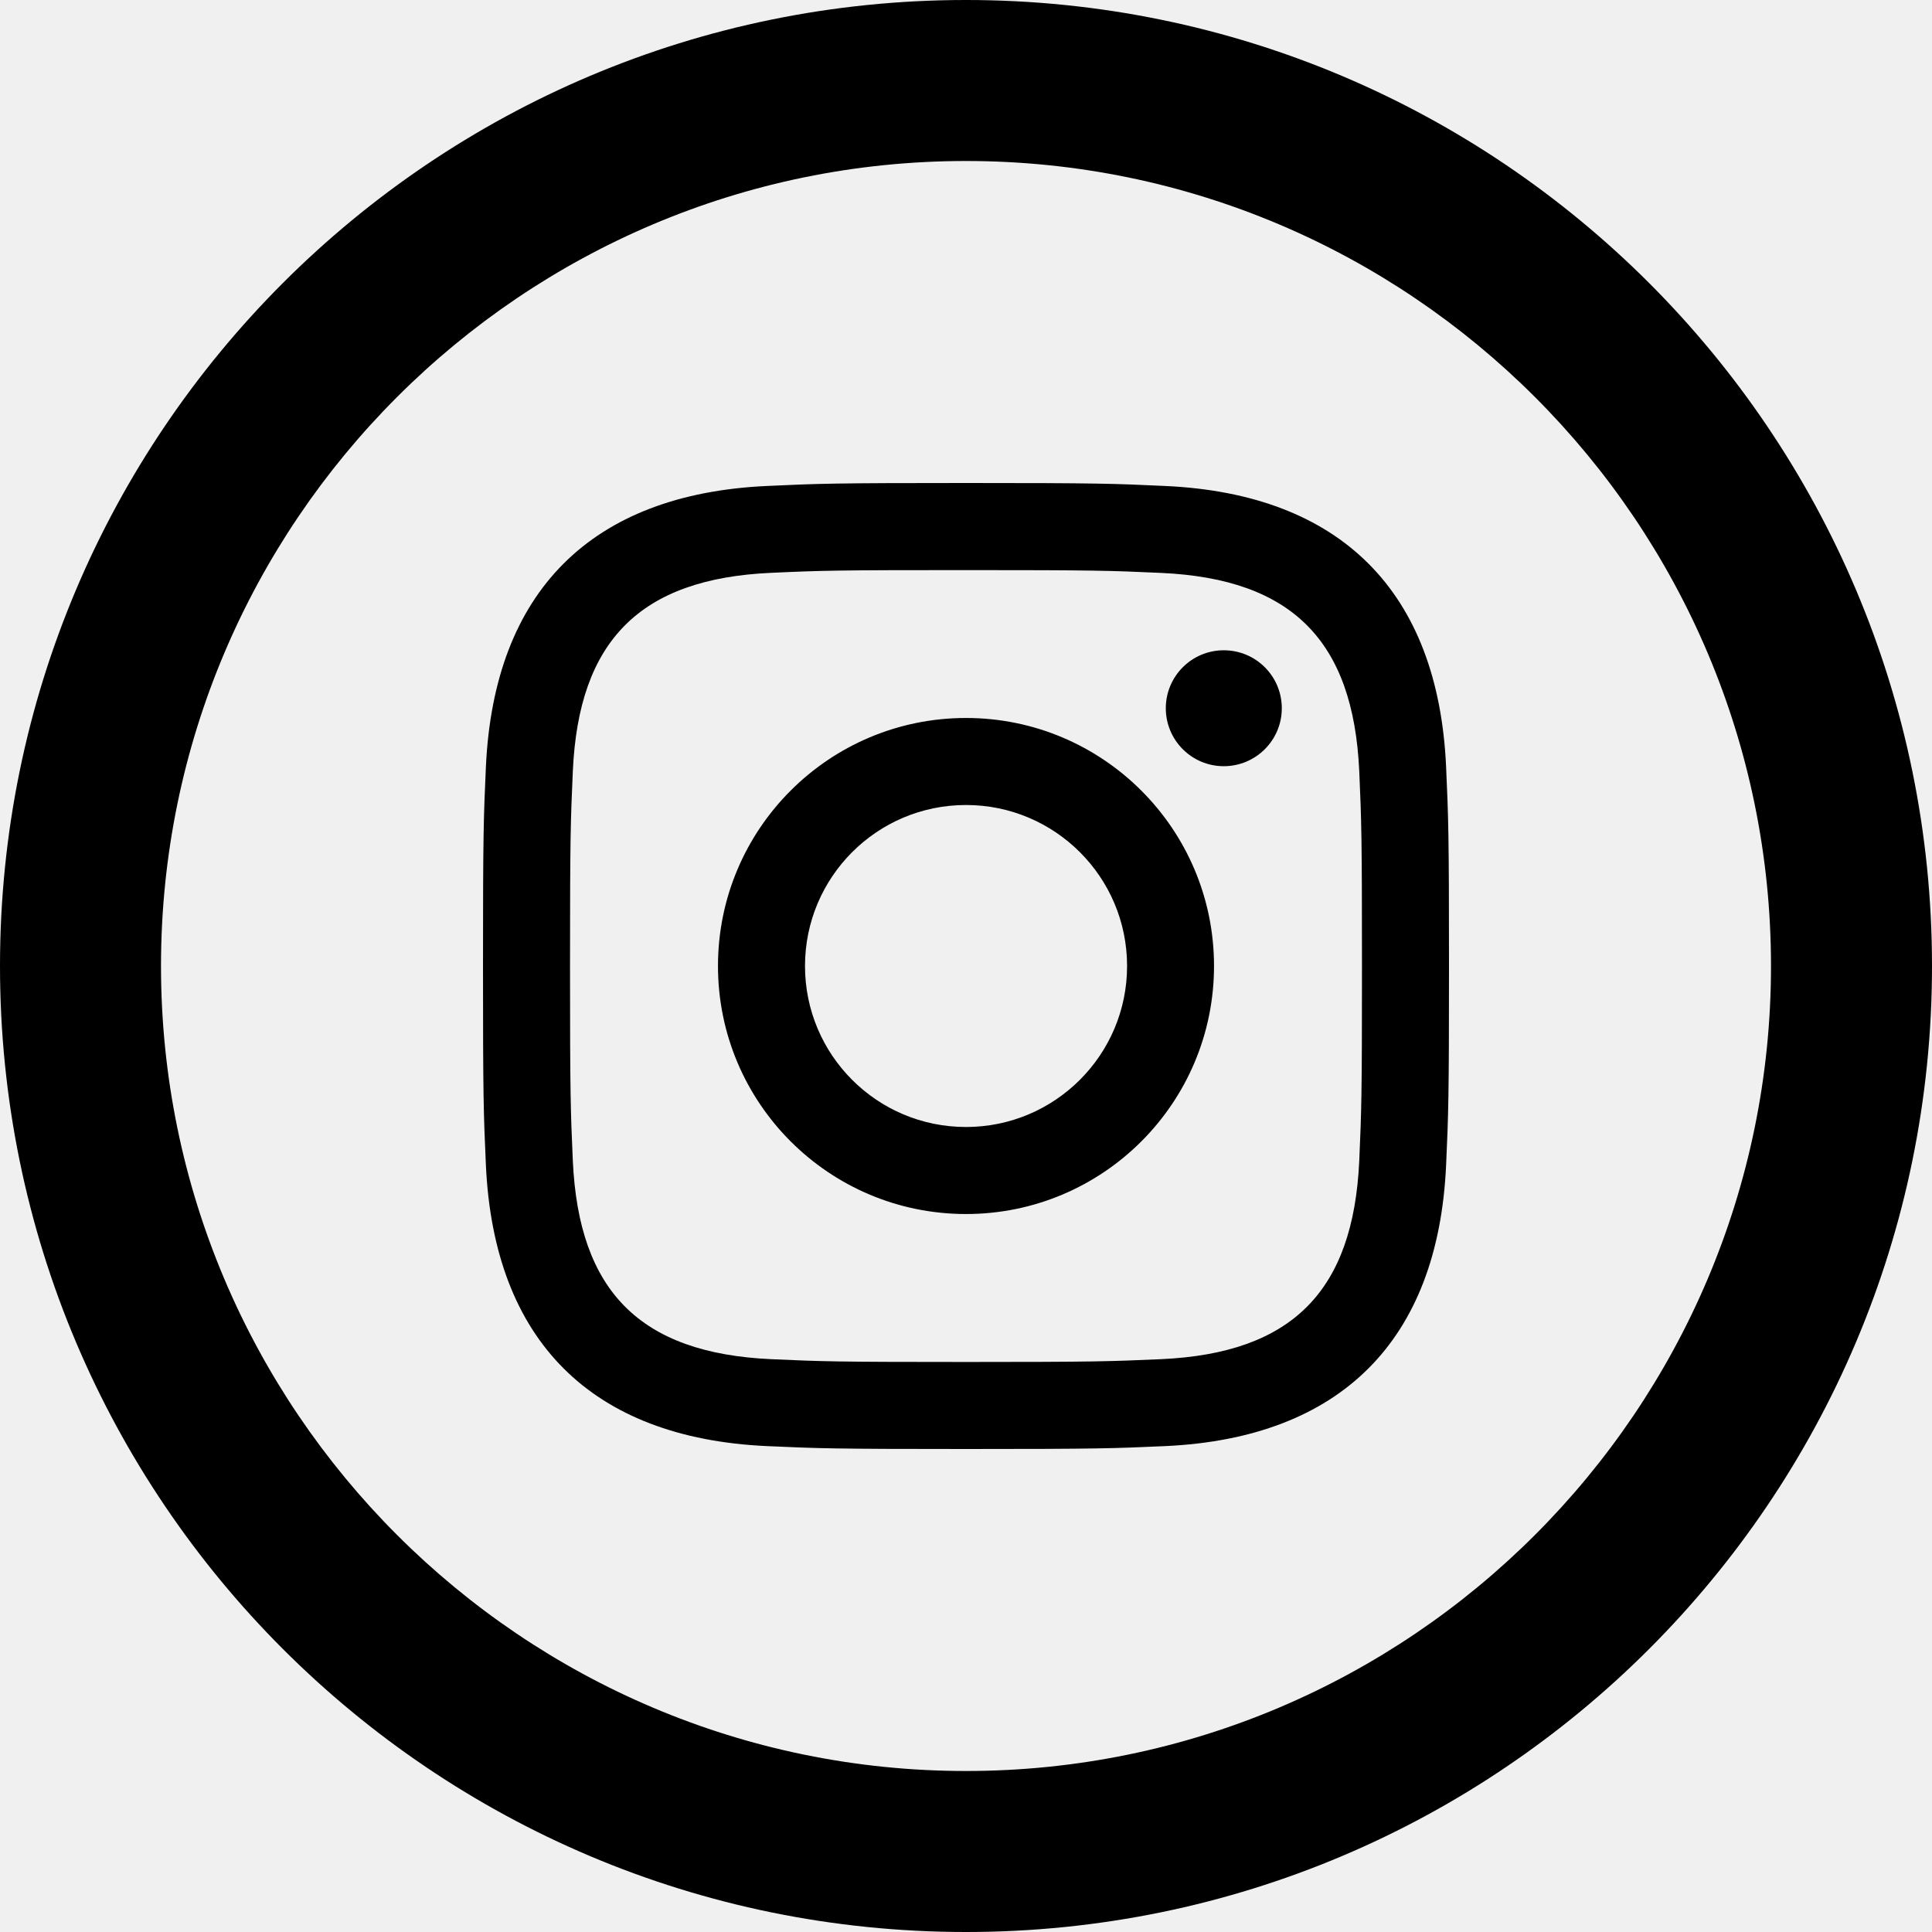
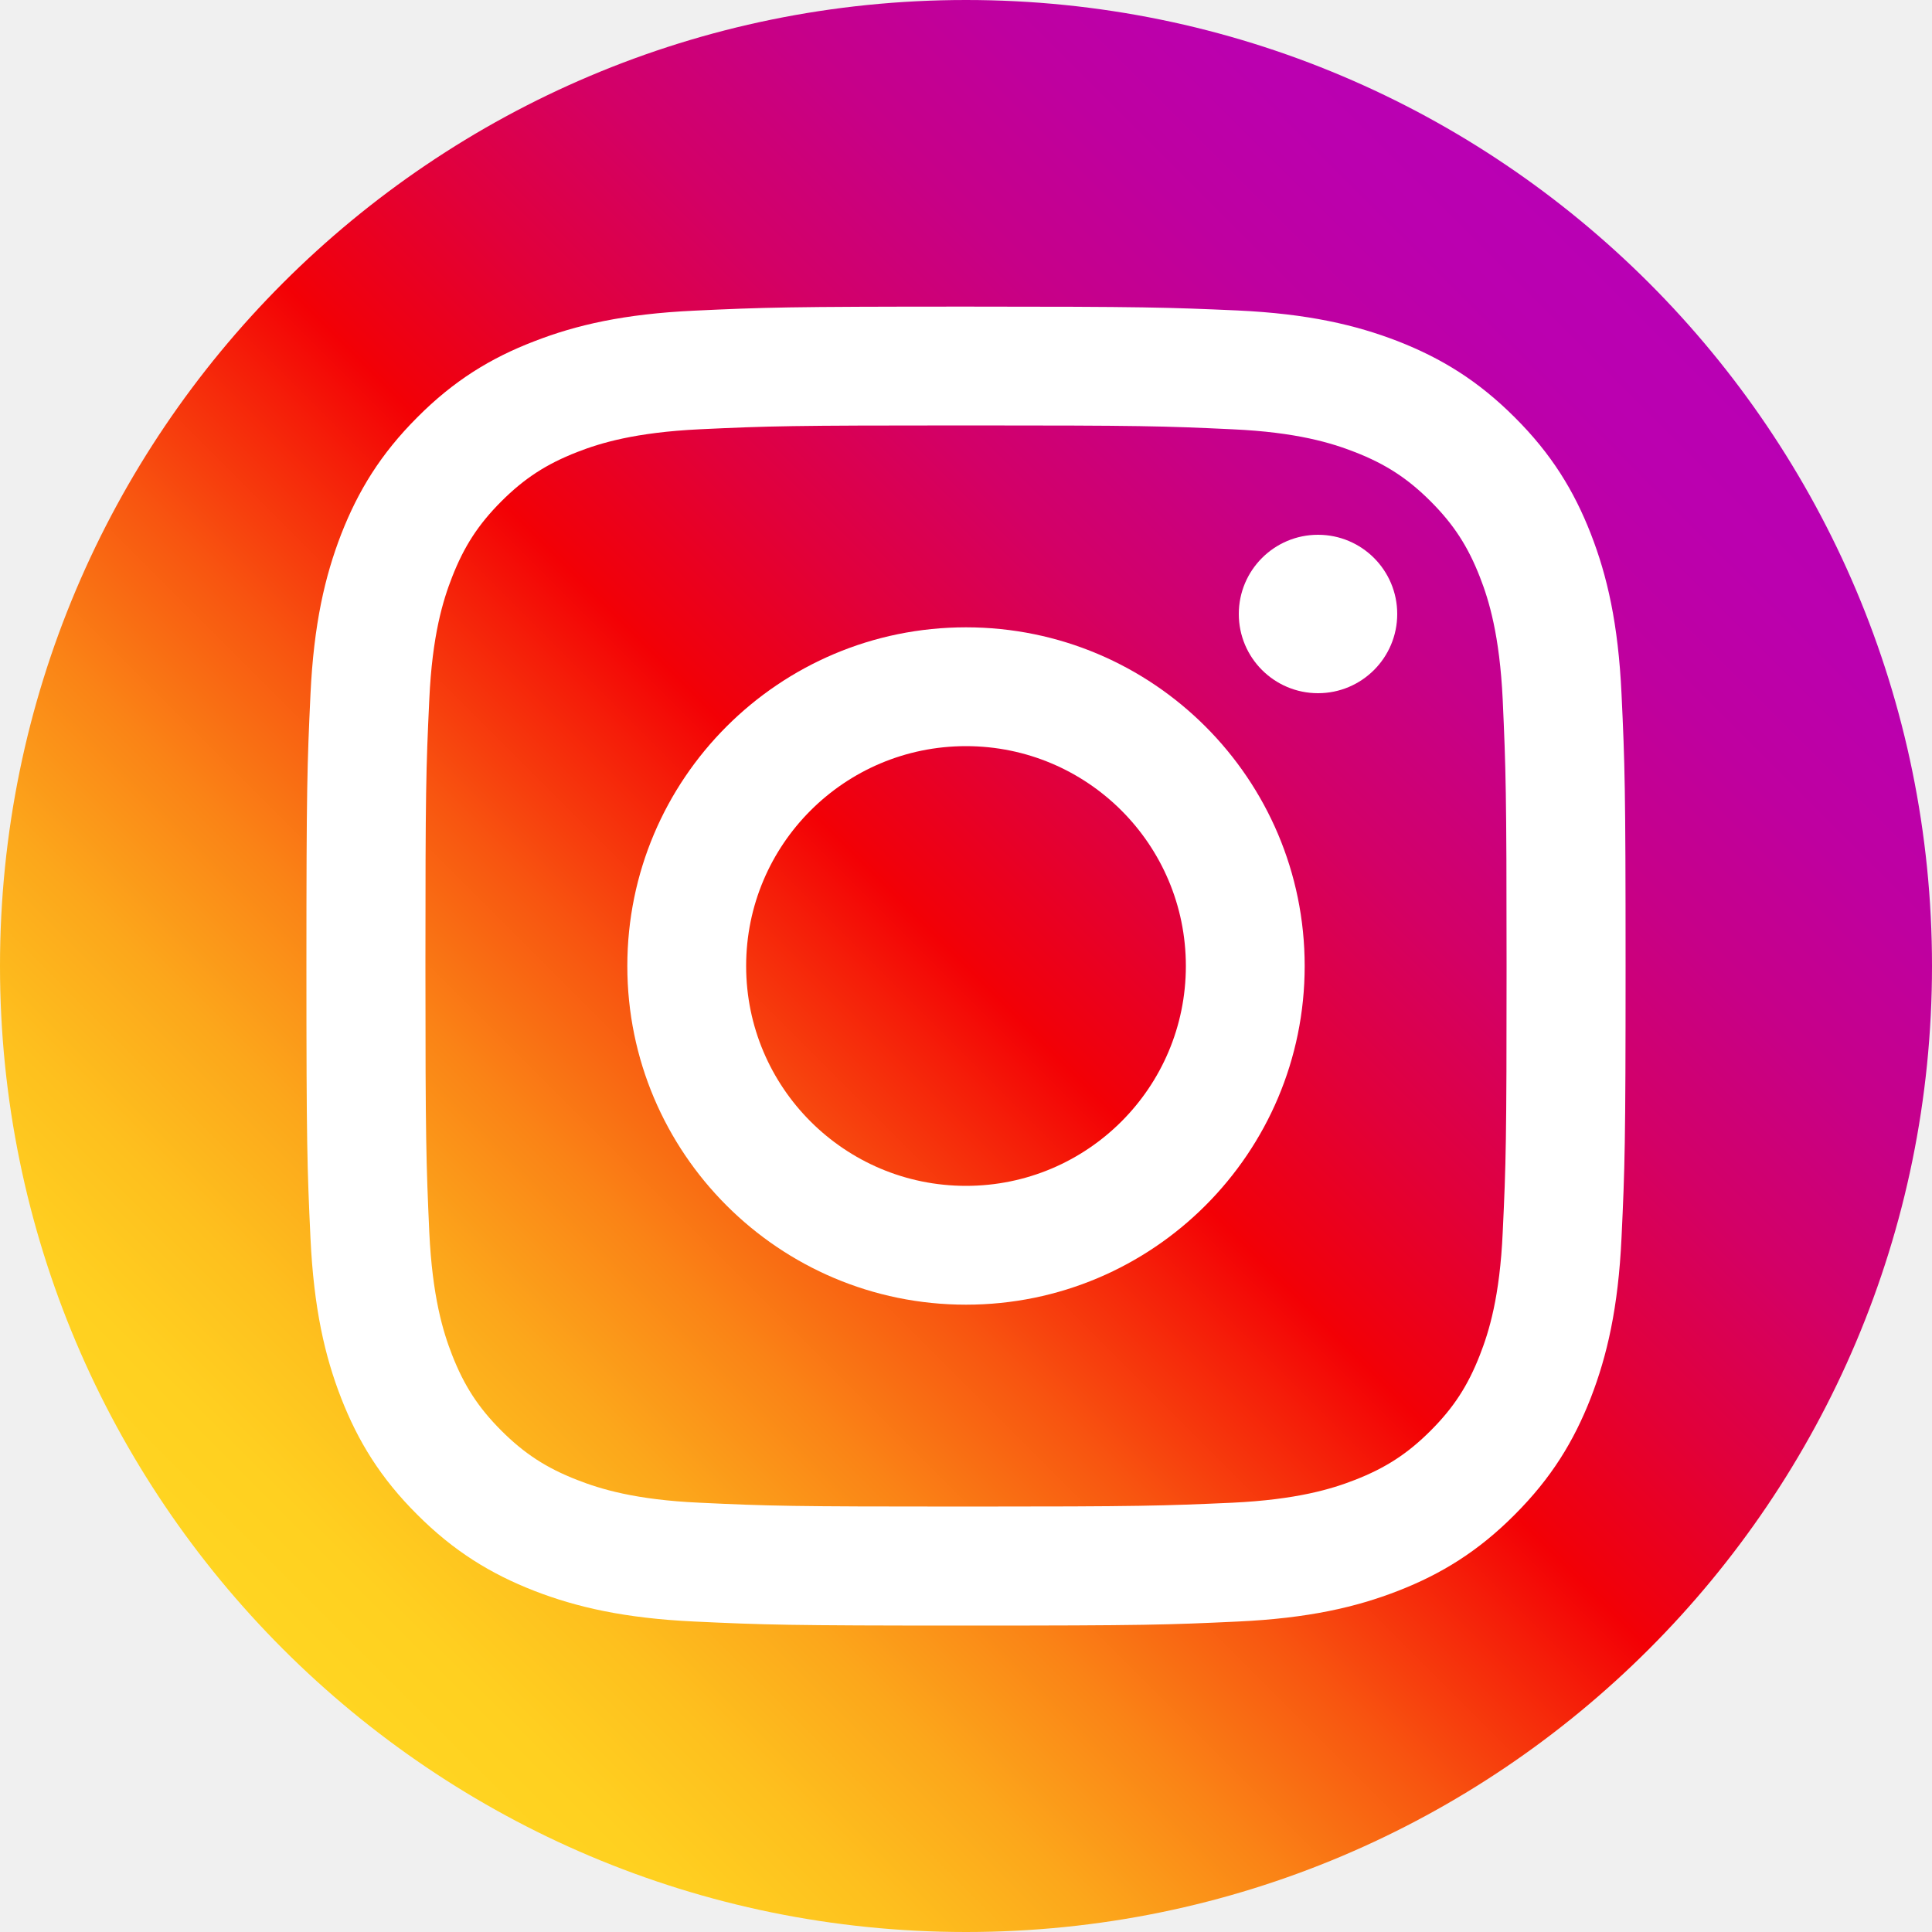
- <svg xmlns="http://www.w3.org/2000/svg" width="24" height="24" viewBox="0 0 24 24">
-   <path d="M12 2c5.514 0 10 4.486 10 10s-4.486 10-10 10-10-4.486-10-10 4.486-10 10-10zm0-2c-6.627 0-12 5.373-12 12s5.373 12 12 12 12-5.373 12-12-5.373-12-12-12zm0 7.082c1.602 0 1.792.006 2.425.035 1.627.074 2.385.845 2.46 2.459.028.633.034.822.034 2.424s-.006 1.792-.034 2.424c-.075 1.613-.832 2.386-2.46 2.46-.633.028-.822.035-2.425.035-1.602 0-1.792-.006-2.424-.035-1.63-.075-2.385-.849-2.46-2.46-.028-.632-.035-.822-.035-2.424s.007-1.792.035-2.424c.074-1.615.832-2.386 2.46-2.46.632-.029.822-.034 2.424-.034zm0-1.082c-1.63 0-1.833.007-2.474.037-2.18.1-3.39 1.309-3.49 3.489-.029.641-.036.845-.036 2.474 0 1.63.007 1.834.036 2.474.1 2.179 1.31 3.39 3.49 3.49.641.029.844.036 2.474.036 1.63 0 1.834-.007 2.475-.036 2.176-.1 3.391-1.309 3.489-3.49.029-.64.036-.844.036-2.474 0-1.629-.007-1.833-.036-2.474-.098-2.177-1.309-3.39-3.489-3.489-.641-.03-.845-.037-2.475-.037zm0 2.919c-1.701 0-3.081 1.379-3.081 3.081s1.38 3.081 3.081 3.081 3.081-1.379 3.081-3.081c0-1.701-1.38-3.081-3.081-3.081zm0 5.081c-1.105 0-2-.895-2-2 0-1.104.895-2 2-2 1.104 0 2.001.895 2.001 2s-.897 2-2.001 2zm3.202-5.922c-.397 0-.72.322-.72.72 0 .397.322.72.72.72.398 0 .721-.322.721-.72 0-.398-.322-.72-.721-.72z" />
+ <svg xmlns="http://www.w3.org/2000/svg" id="Layer_1" style="enable-background:new 0 0 1000 1000;" version="1.1" viewBox="0 0 1000 1000" xml:space="preserve">
+   <style type="text/css">
+ 	.st0{fill:url(#SVGID_1_);}
+ 	.st1{fill:#FFFFFF;}
+ </style>
+   <linearGradient gradientUnits="userSpaceOnUse" id="SVGID_1_" x1="146.446" x2="853.553" y1="853.553" y2="146.446">
+     <stop offset="0" style="stop-color:#FFD521" />
+     <stop offset="5.510481e-02" style="stop-color:#FFD020" />
+     <stop offset="0.124" style="stop-color:#FEC01E" />
+     <stop offset="0.2" style="stop-color:#FCA71B" />
+     <stop offset="0.282" style="stop-color:#FA8316" />
+     <stop offset="0.368" style="stop-color:#F85510" />
+     <stop offset="0.456" style="stop-color:#F51E09" />
+     <stop offset="0.5" style="stop-color:#F30005" />
+     <stop offset="0.503" style="stop-color:#F20007" />
+     <stop offset="0.597" style="stop-color:#E1003B" />
+     <stop offset="0.688" style="stop-color:#D30067" />
+     <stop offset="0.776" style="stop-color:#C70088" />
+     <stop offset="0.859" style="stop-color:#BF00A0" />
+     <stop offset="0.936" style="stop-color:#BB00AF" />
+     <stop offset="1" style="stop-color:#B900B4" />
+   </linearGradient>
+   <path class="st0" d="M500,1000L500,1000C223.9,1000,0,776.1,0,500v0C0,223.9,223.9,0,500,0h0c276.1,0,500,223.9,500,500v0  C1000,776.1,776.1,1000,500,1000z" />
+   <g>
+     <path class="st1" d="M500,220.2c91.1,0,101.9,0.3,137.9,2c33.3,1.5,51.4,7.1,63.4,11.8c15.9,6.2,27.3,13.6,39.2,25.5   c11.9,11.9,19.3,23.3,25.5,39.2c4.7,12,10.2,30.1,11.8,63.4c1.6,36,2,46.8,2,137.9s-0.3,101.9-2,137.9   c-1.5,33.3-7.1,51.4-11.8,63.4c-6.2,15.9-13.6,27.3-25.5,39.2c-11.9,11.9-23.3,19.3-39.2,25.5c-12,4.7-30.1,10.2-63.4,11.8   c-36,1.6-46.8,2-137.9,2s-101.9-0.3-137.9-2c-33.3-1.5-51.4-7.1-63.4-11.8c-15.9-6.2-27.3-13.6-39.2-25.5   c-11.9-11.9-19.3-23.3-25.5-39.2c-4.7-12-10.2-30.1-11.8-63.4c-1.6-36-2-46.8-2-137.9s0.3-101.9,2-137.9   c1.5-33.3,7.1-51.4,11.8-63.4c6.2-15.9,13.6-27.3,25.5-39.2c11.9-11.9,23.3-19.3,39.2-25.5c12-4.7,30.1-10.2,63.4-11.8   C398.1,220.5,408.9,220.2,500,220.2 M500,158.7c-92.7,0-104.3,0.4-140.7,2.1c-36.3,1.7-61.1,7.4-82.9,15.9   C254,185.3,234.9,197,216,216c-19,19-30.6,38-39.4,60.5c-8.4,21.7-14.2,46.5-15.9,82.9c-1.7,36.4-2.1,48-2.1,140.7   c0,92.7,0.4,104.3,2.1,140.7c1.7,36.3,7.4,61.1,15.9,82.9C185.3,746,197,765.1,216,784c19,19,38,30.6,60.5,39.4   c21.7,8.4,46.5,14.2,82.9,15.9c36.4,1.7,48,2.1,140.7,2.1s104.3-0.4,140.7-2.1c36.3-1.7,61.1-7.4,82.9-15.9   C746,814.7,765.1,803,784,784c19-19,30.6-38,39.4-60.5c8.4-21.7,14.2-46.5,15.9-82.9c1.7-36.4,2.1-48,2.1-140.7   s-0.4-104.3-2.1-140.7c-1.7-36.3-7.4-61.1-15.9-82.9C814.7,254,803,234.9,784,216c-19-19-38-30.6-60.5-39.4   c-21.7-8.4-46.5-14.2-82.9-15.9C604.3,159.1,592.7,158.7,500,158.7L500,158.7z" />
+     <path class="st1" d="M500,324.7c-96.8,0-175.3,78.5-175.3,175.3S403.2,675.3,500,675.3S675.3,596.8,675.3,500   S596.8,324.7,500,324.7z M500,613.8c-62.8,0-113.8-50.9-113.8-113.8S437.2,386.2,500,386.2c62.8,0,113.8,50.9,113.8,113.8   S562.8,613.8,500,613.8z" />
+     <circle class="st1" cx="682.2" cy="317.8" r="41" />
+   </g>
</svg>
